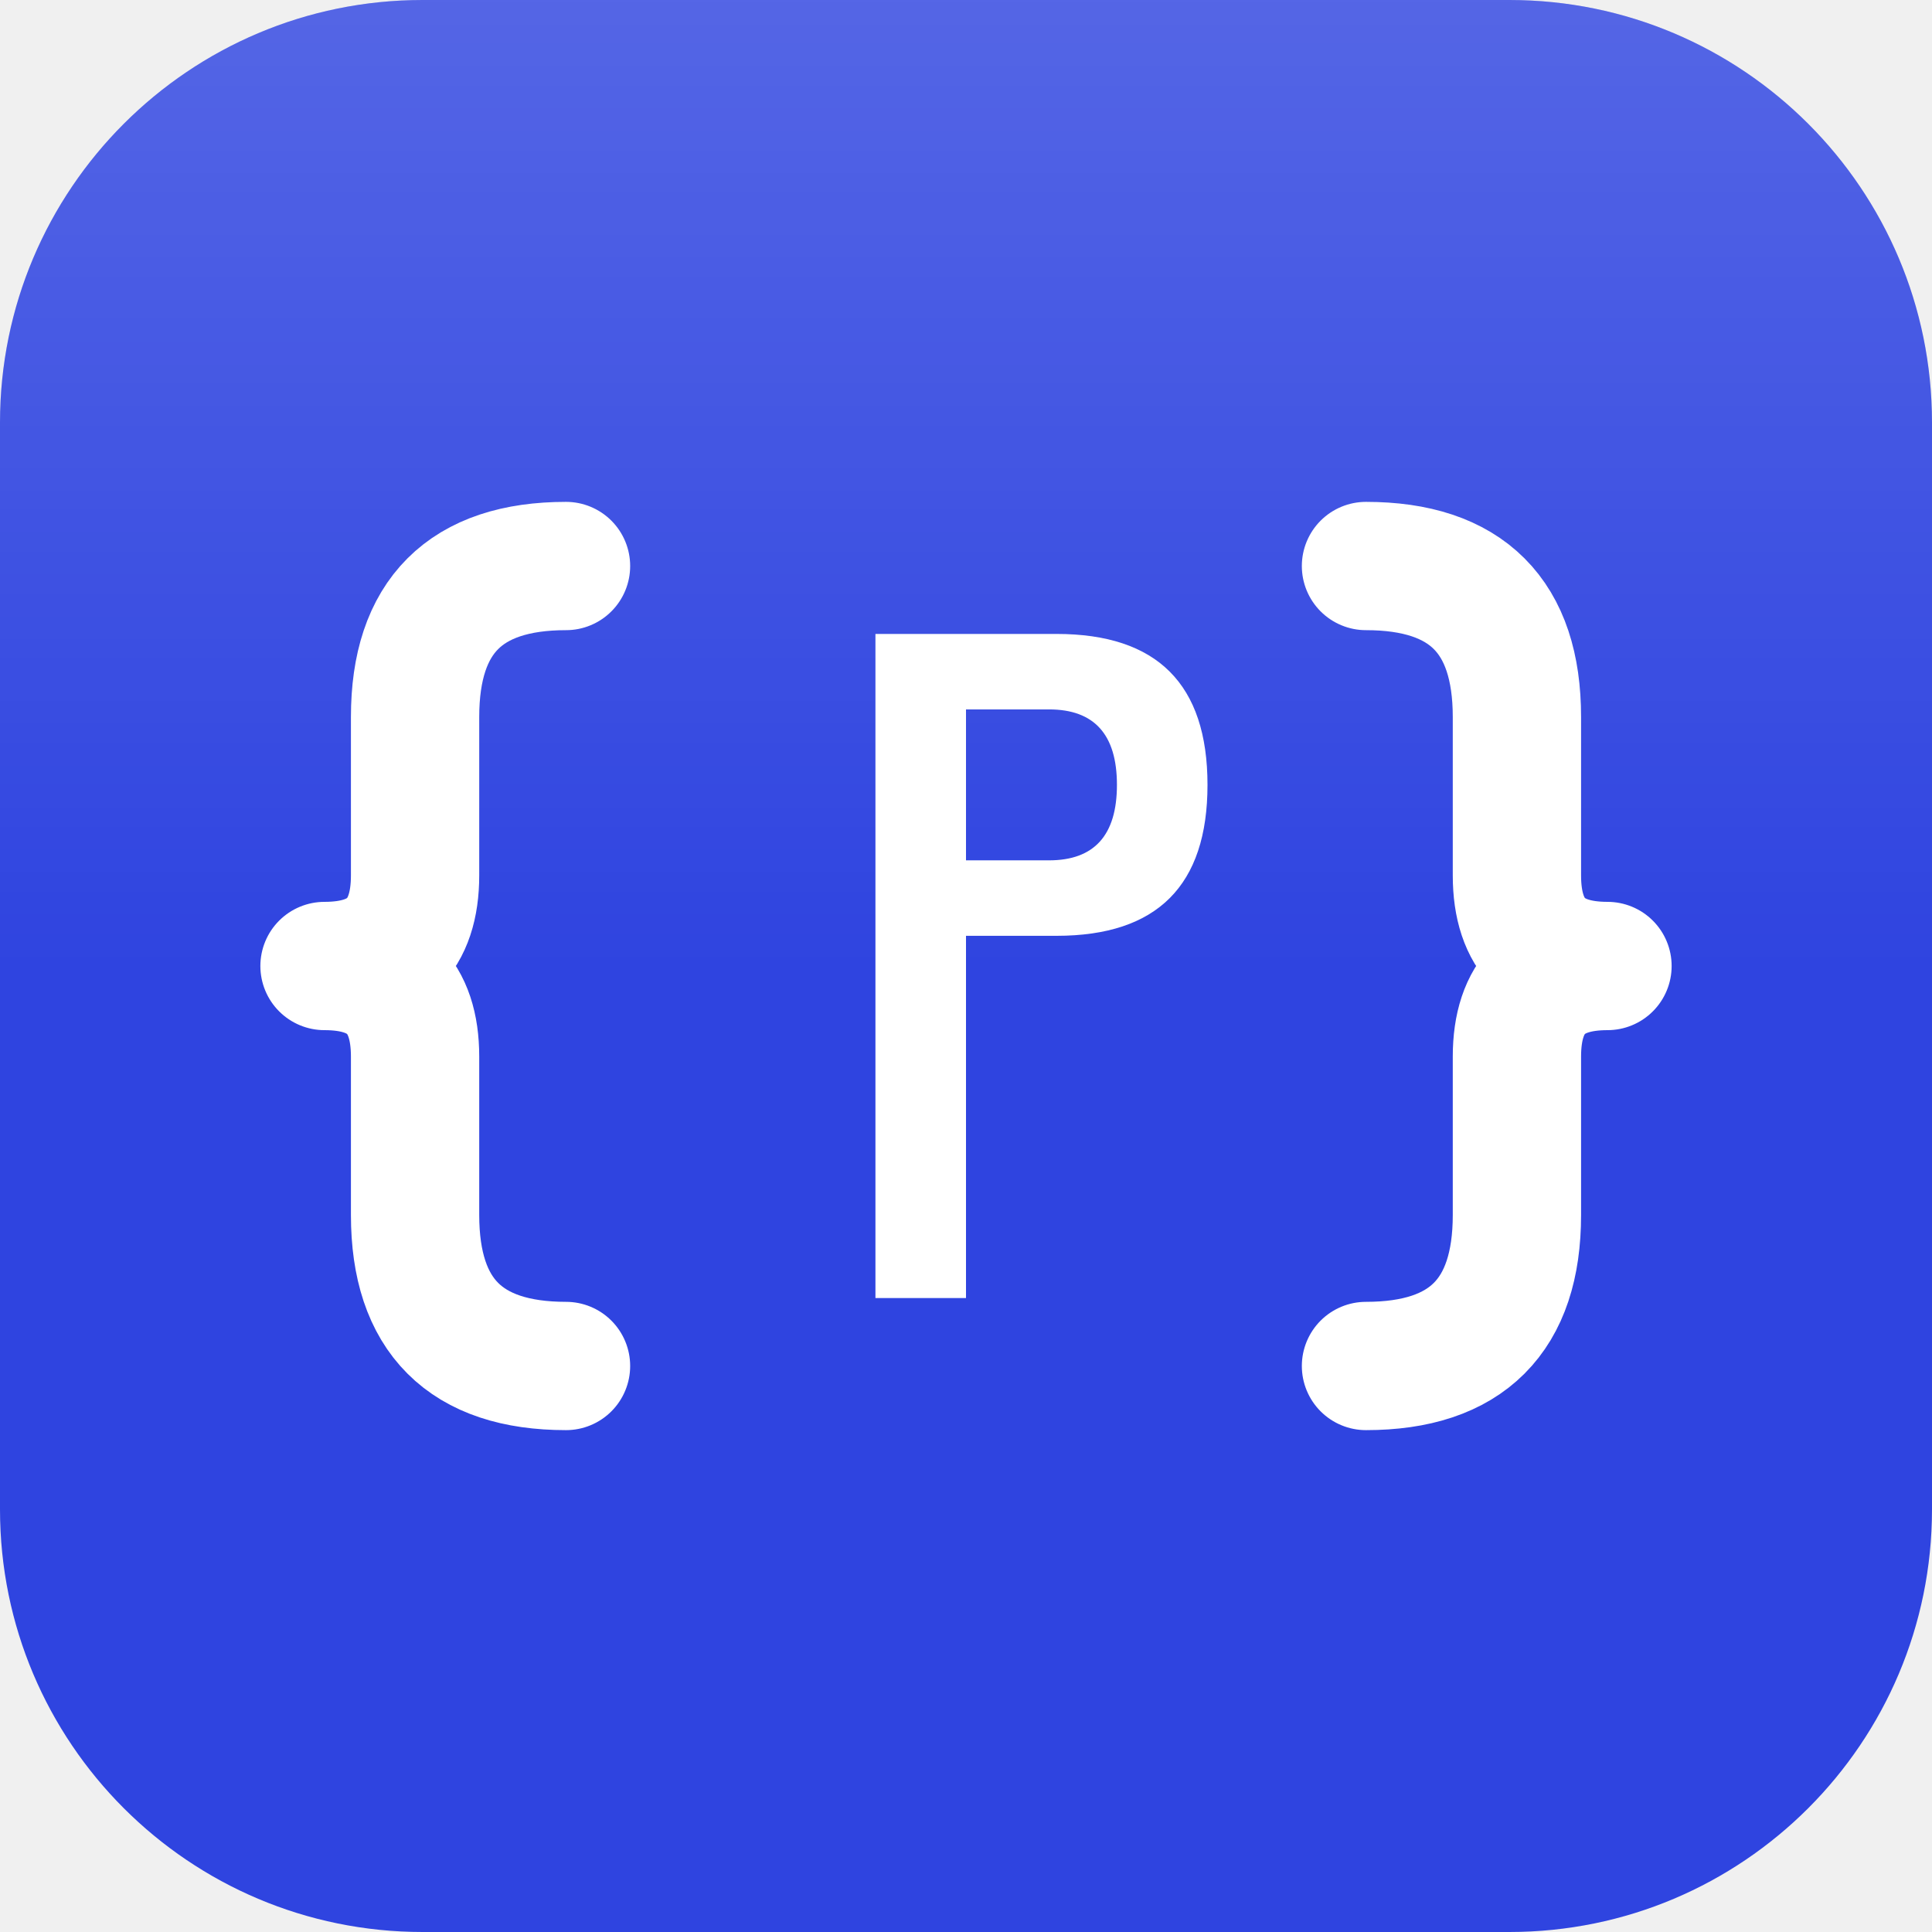
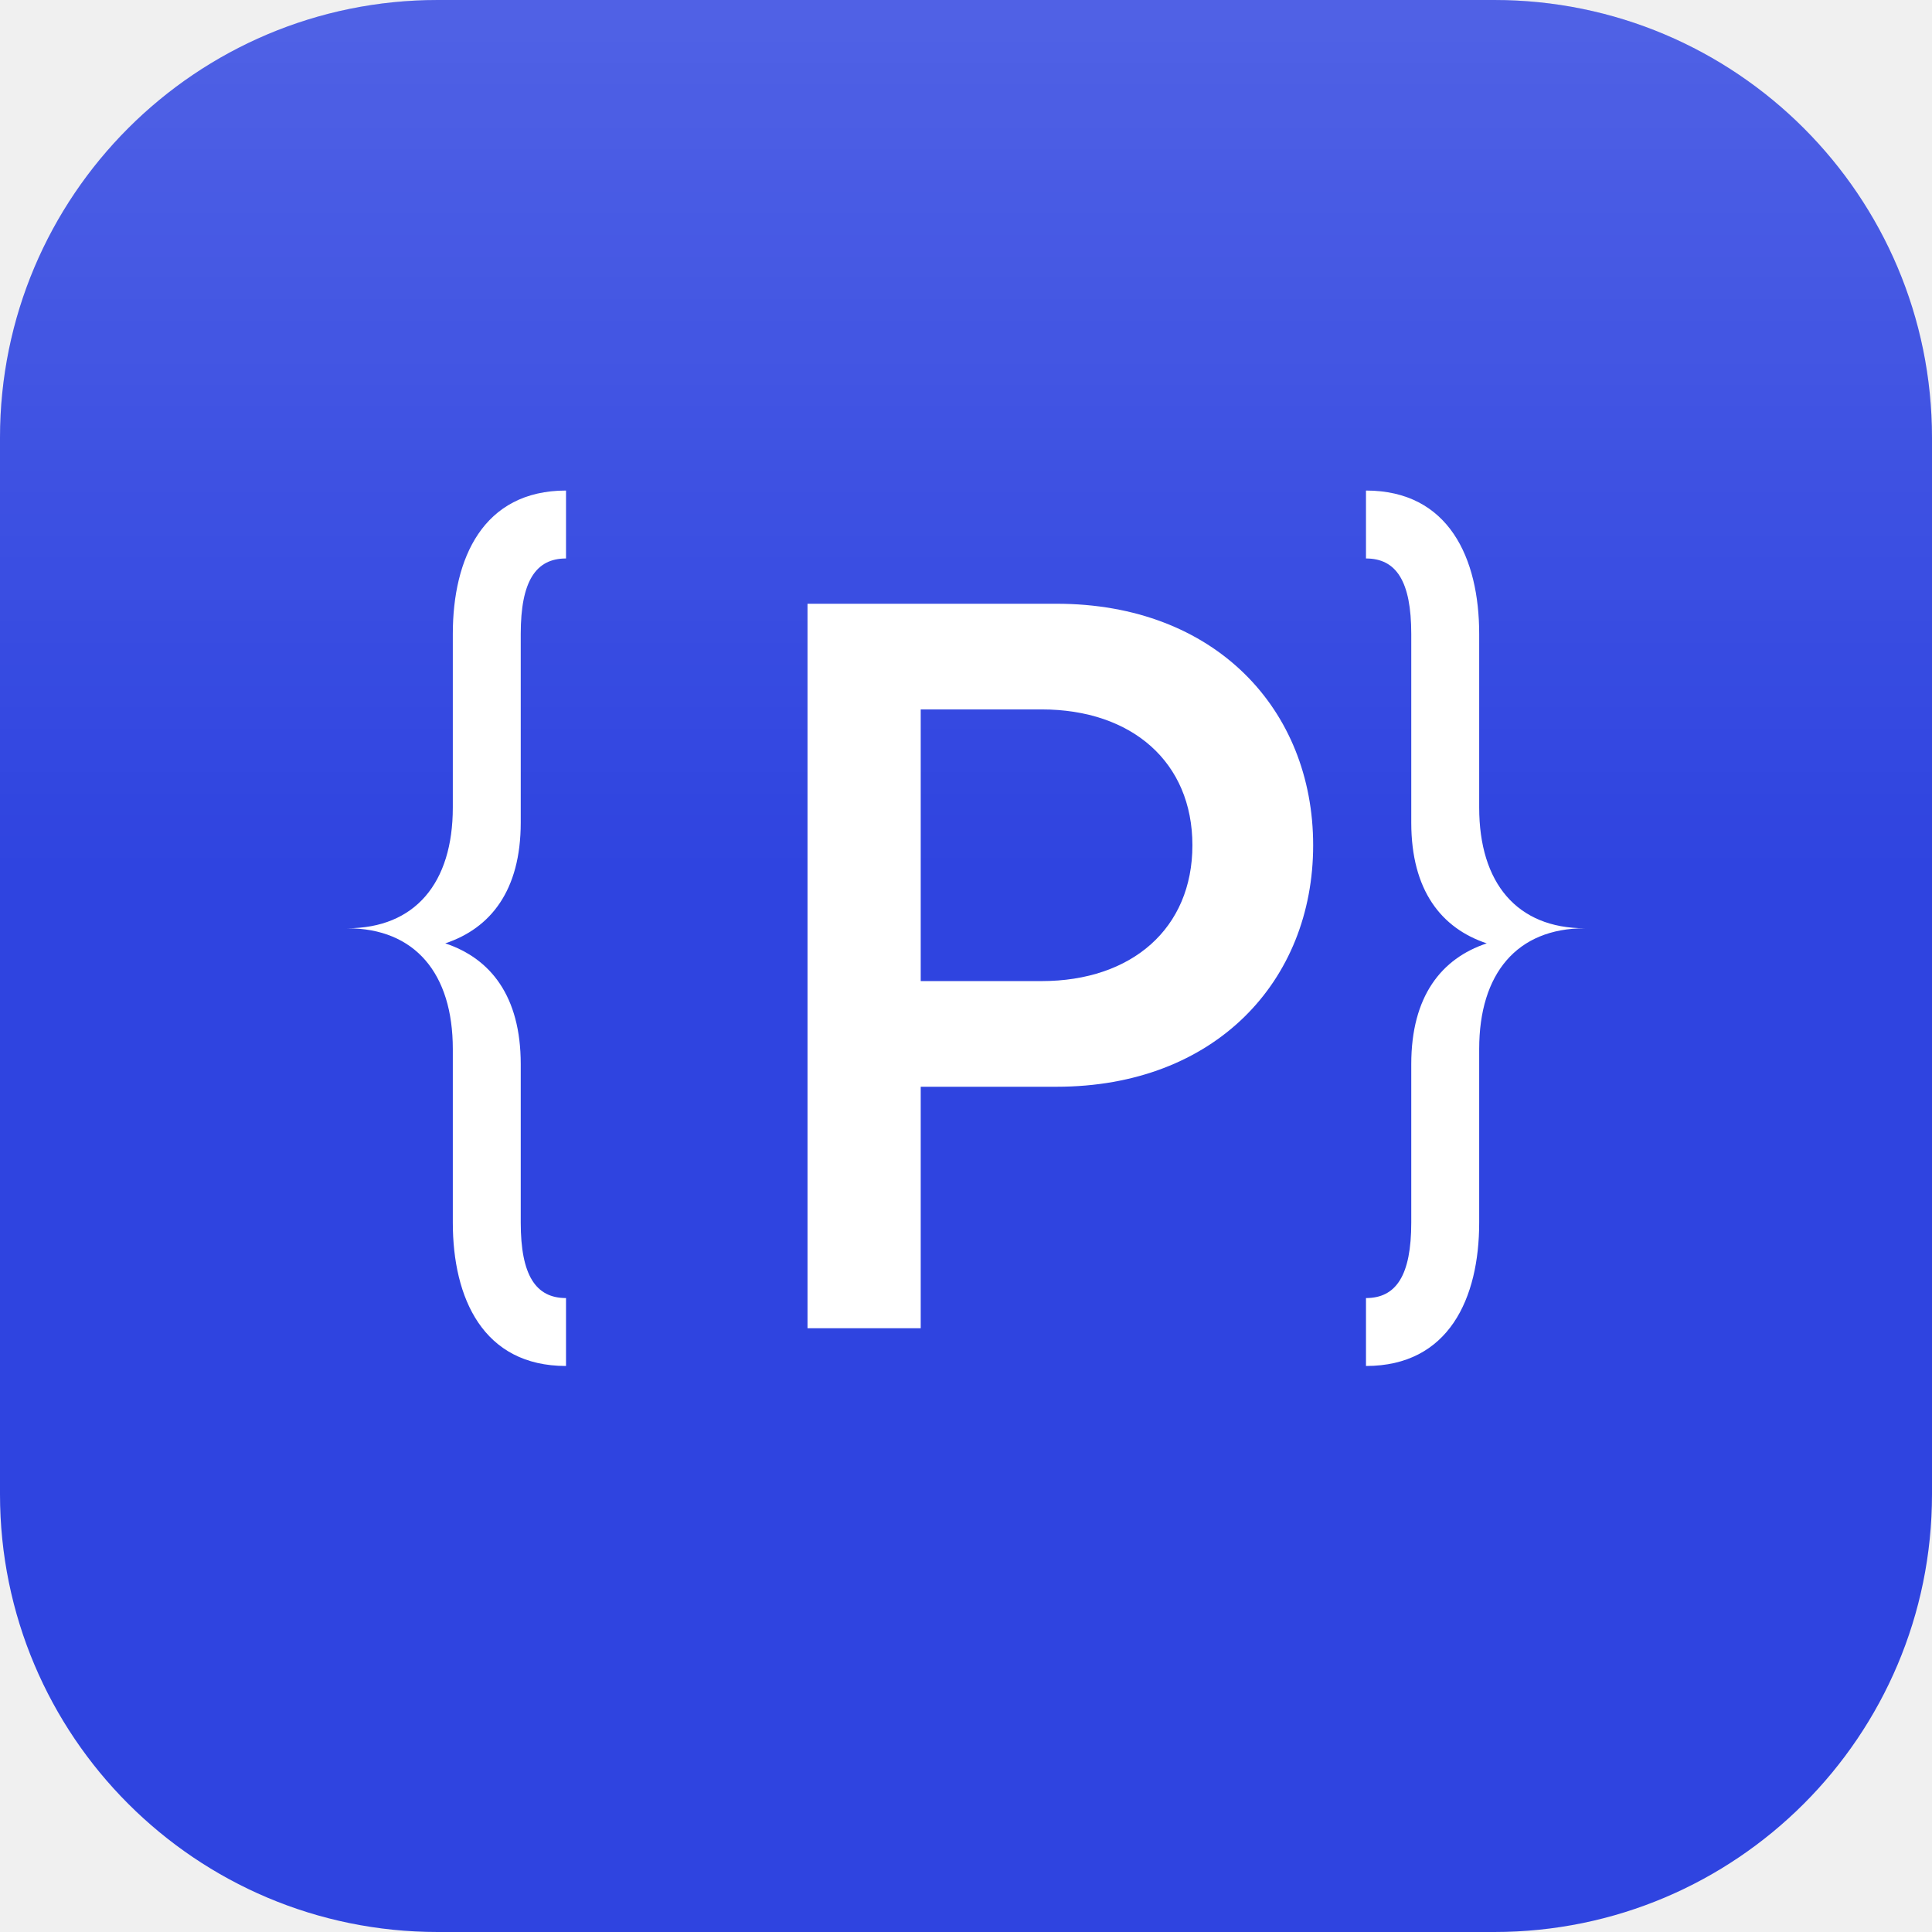
<svg xmlns="http://www.w3.org/2000/svg" viewBox="0 0 512 512" width="512" height="512">
-   <defs>
-     <clipPath id="squircle">
-       <rect width="512" height="512" rx="112" ry="112" />
-     </clipPath>
-   </defs>
-   <rect width="512" height="512" rx="112" ry="112" fill="#2f44e0" />
-   <rect width="512" height="512" rx="112" ry="112" fill="url(#sheen)" opacity="0.18" />
+   <rect width="512" height="512" rx="116" ry="116" fill="#2f44e0" />
+   <rect width="512" height="512" rx="116" ry="116" fill="url(#sheen)" />
  <defs>
    <linearGradient id="sheen" x1="0" y1="0" x2="0" y2="1">
-       <stop offset="0" stop-color="#ffffff" />
-       <stop offset="0.5" stop-color="#ffffff" stop-opacity="0" />
+       <stop offset="0" stop-color="#ffffff" stop-opacity="0.16" />
+       <stop offset="0.45" stop-color="#ffffff" stop-opacity="0" />
    </linearGradient>
  </defs>
-   <g fill="none" stroke="#ffffff" stroke-width="34" stroke-linecap="round" stroke-linejoin="round">
-     <path d="M 150 150 Q 110 150 110 190 L 110 232 Q 110 256 86 256 Q 110 256 110 280 L 110 322 Q 110 362 150 362" />
-     <path d="M 362 150 Q 402 150 402 190 L 402 232 Q 402 256 426 256 Q 402 256 402 280 L 402 322 Q 402 362 362 362" />
-   </g>
-   <path d="M 232 168 L 280 168 Q 320 168 320 208 Q 320 248 280 248 L 256 248 L 256 344 L 232 344 Z            M 256 188 L 256 228 L 278 228 Q 296 228 296 208 Q 296 188 278 188 Z" fill="#ffffff" />
+   <path fill="#ffffff" d="M 150 130        C 128 130 120 148 120 168        L 120 214        C 120 234 110 246 92 246        C 110 246 120 258 120 278        L 120 324        C 120 344 128 362 150 362        L 150 344        C 142 344 138 338 138 324        L 138 282        C 138 264 130 254 118 250        C 130 246 138 236 138 218        L 138 168        C 138 154 142 148 150 148        Z" />
+   <path fill="#ffffff" d="M 362 130        C 384 130 392 148 392 168        L 392 214        C 392 234 402 246 420 246        C 402 246 392 258 392 278        L 392 324        C 392 344 384 362 362 362        L 362 344        C 370 344 374 338 374 324        L 374 282        C 374 264 382 254 394 250        C 382 246 374 236 374 218        L 374 168        C 374 154 370 148 362 148        Z" />
+   <path fill="#ffffff" d="M 214 160        L 280 160        C 322 160 348 188 348 224        C 348 260 322 288 280 288        L 244 288        L 244 352        L 214 352        Z        M 244 188        L 244 260        L 276 260        C 300 260 316 246 316 224        C 316 202 300 188 276 188        Z" />
</svg>
